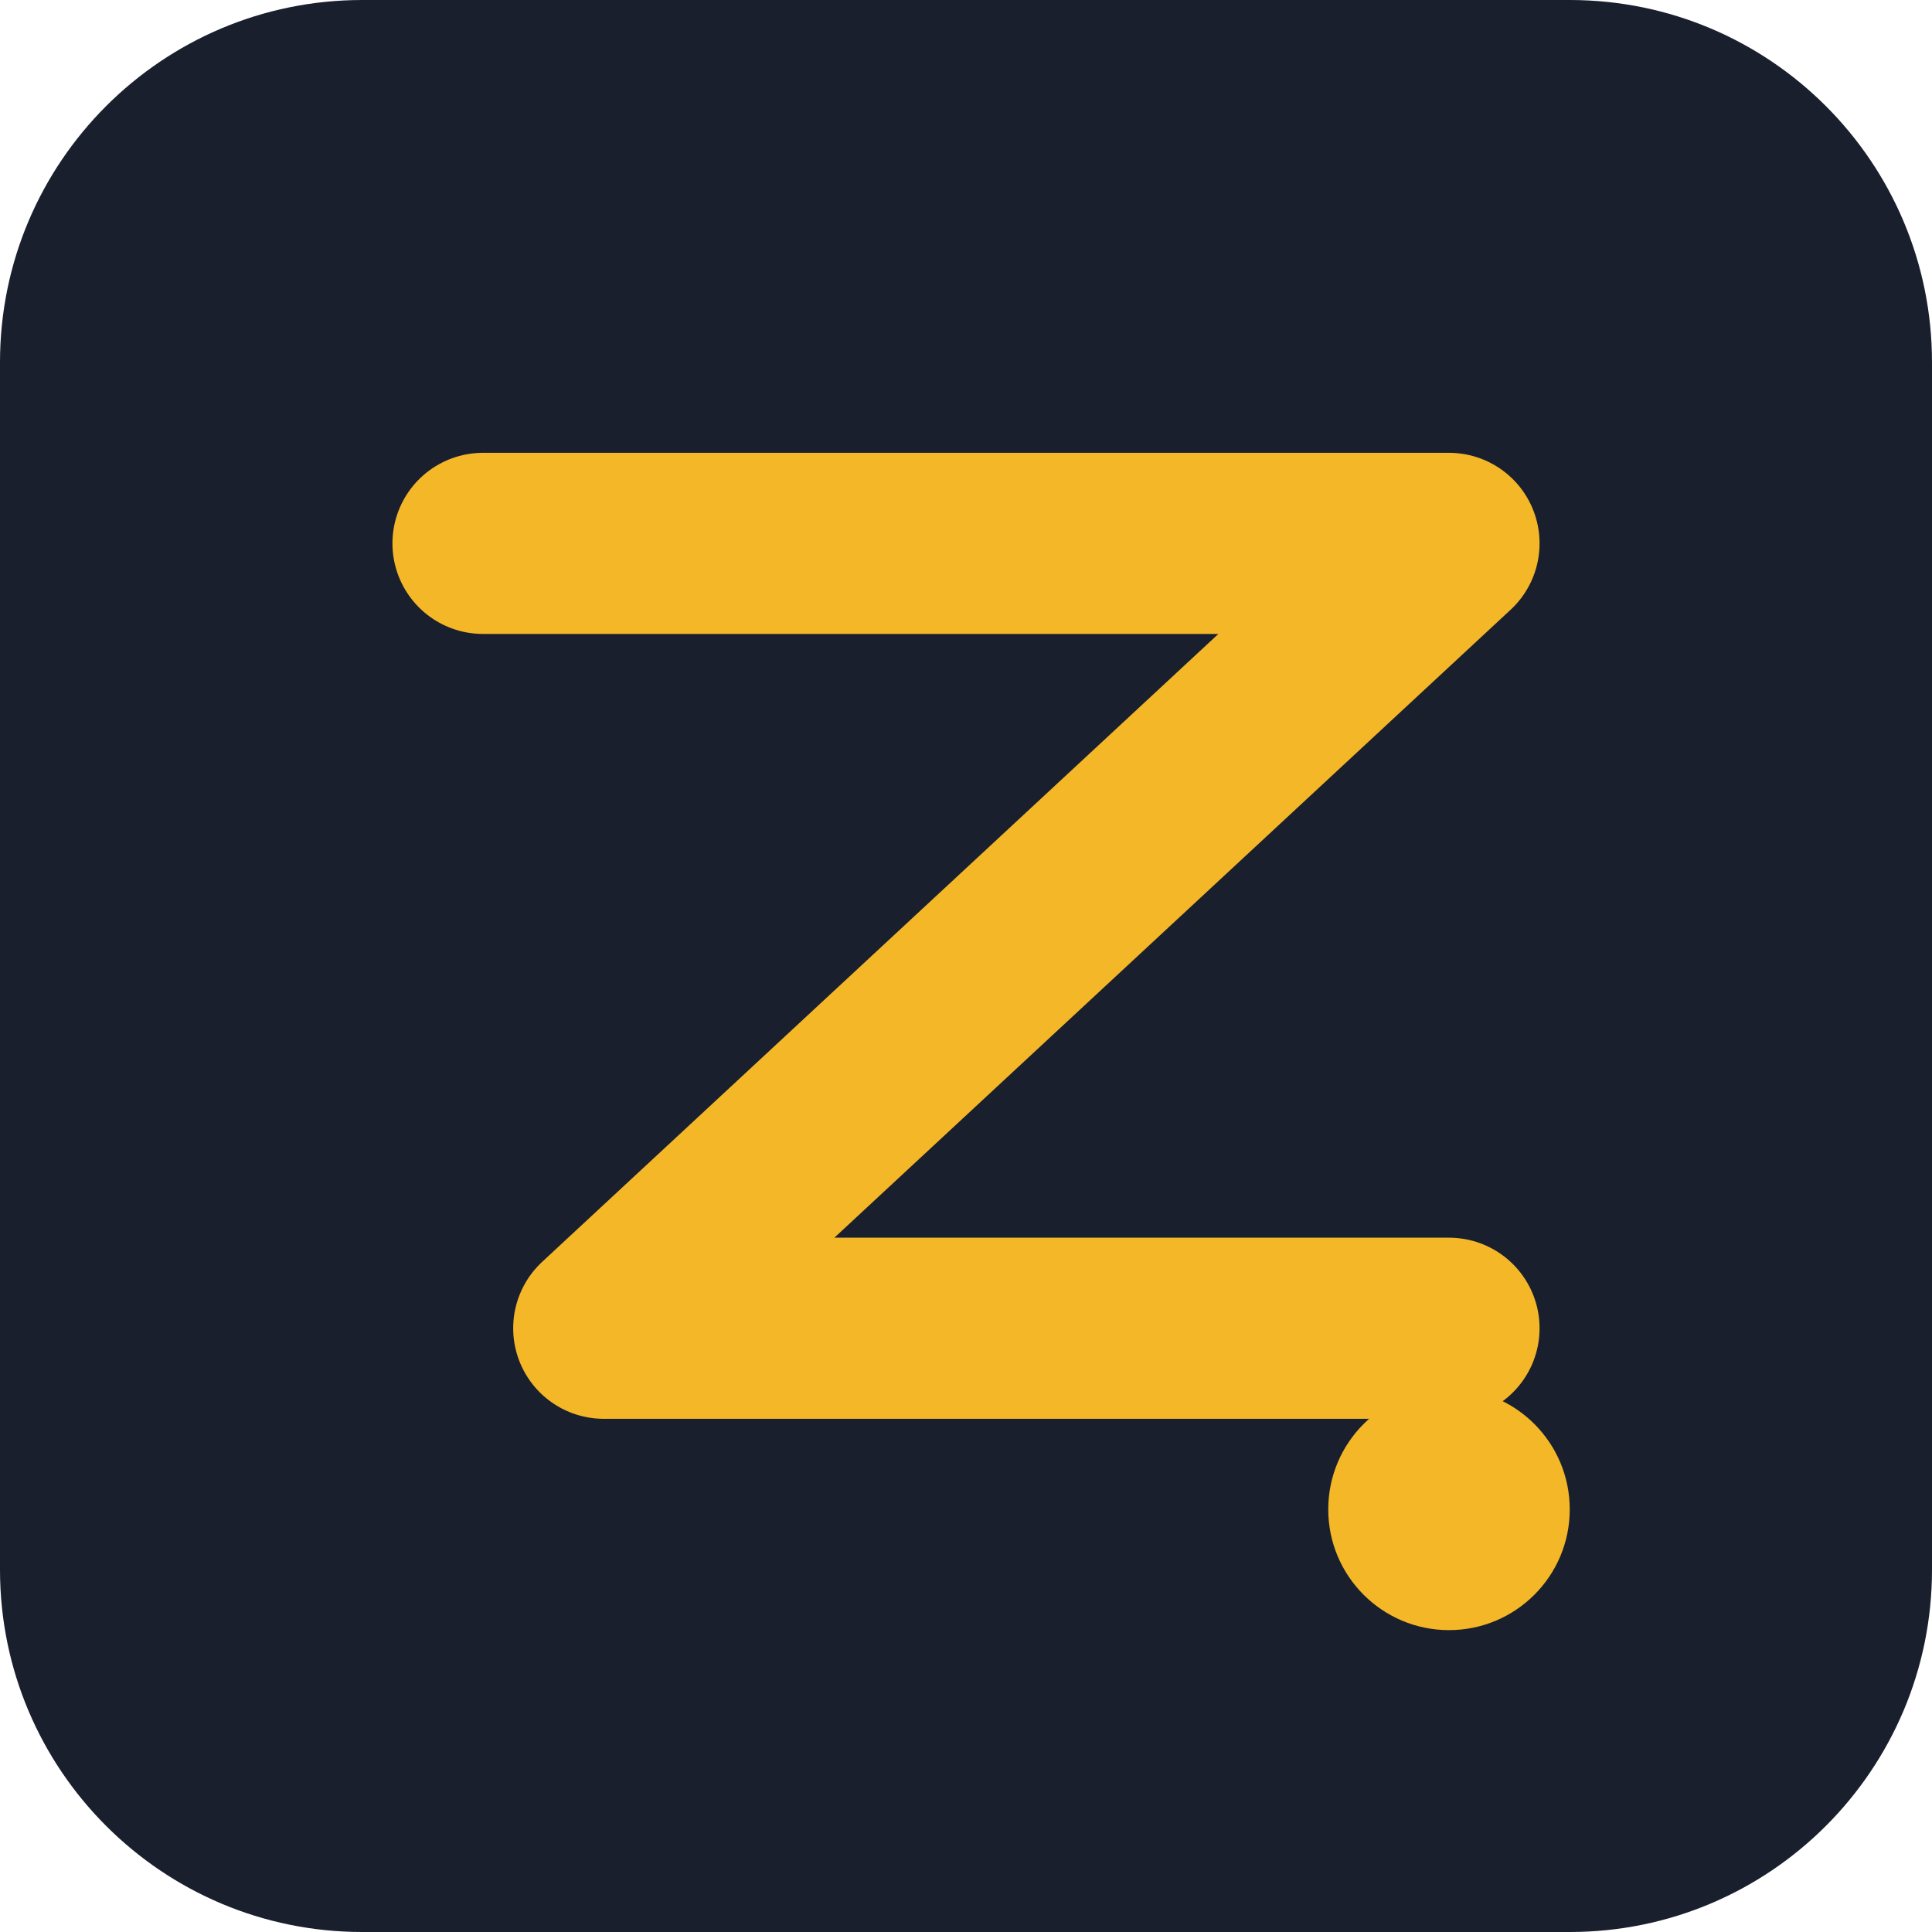
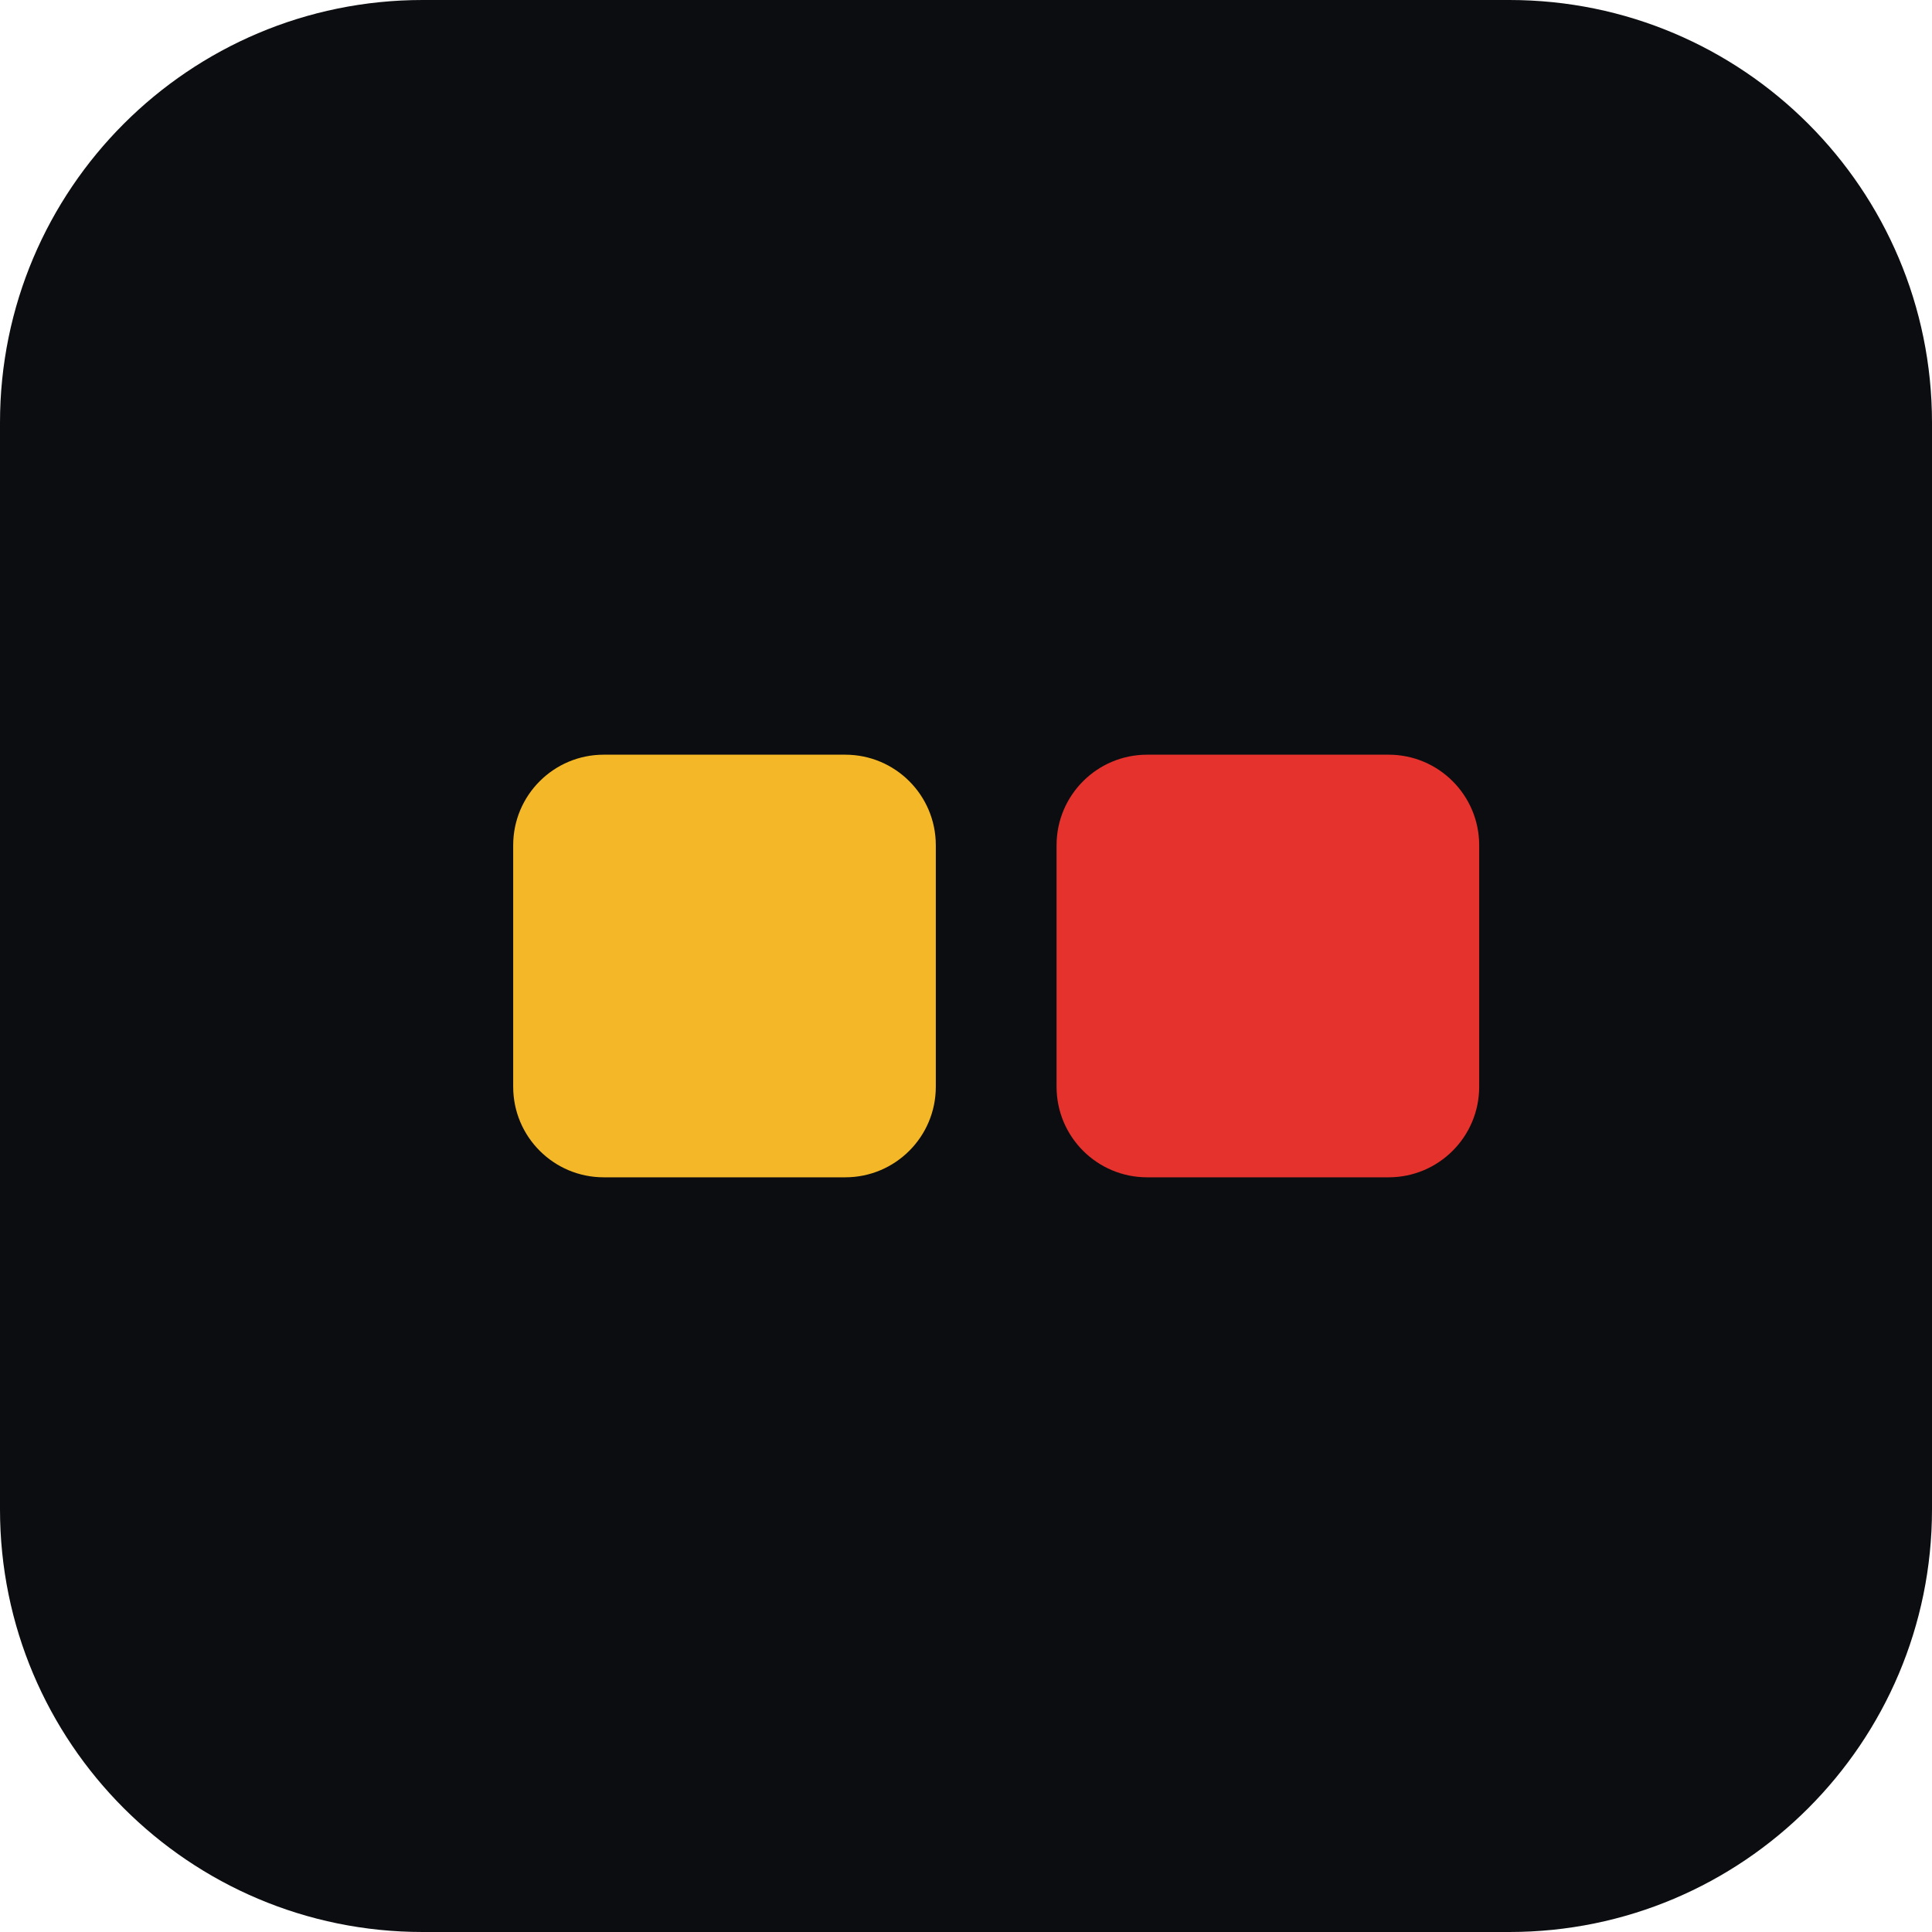
- <svg xmlns="http://www.w3.org/2000/svg" viewBox="0 0 64 64" role="img" aria-label="Zcash School">
-   <rect width="64" height="64" rx="12" fill="#1A1F2E" />
-   <path d="M16 18 H48 L20 44 H48" stroke="#F4B728" stroke-width="6" stroke-linecap="round" stroke-linejoin="round" fill="none" />
-   <circle cx="48" cy="50" r="4" fill="#F4B728" />
+ <svg xmlns="http://www.w3.org/2000/svg" viewBox="0 0 64 64" role="img" aria-label="zcash.school">
+   <rect width="64" height="64" rx="14" fill="#0C0D10" />
+   <rect x="17" y="25" width="14" height="14" rx="3" fill="#F4B728" />
+   <rect x="35" y="25" width="14" height="14" rx="3" fill="#E5322D" />
</svg>
